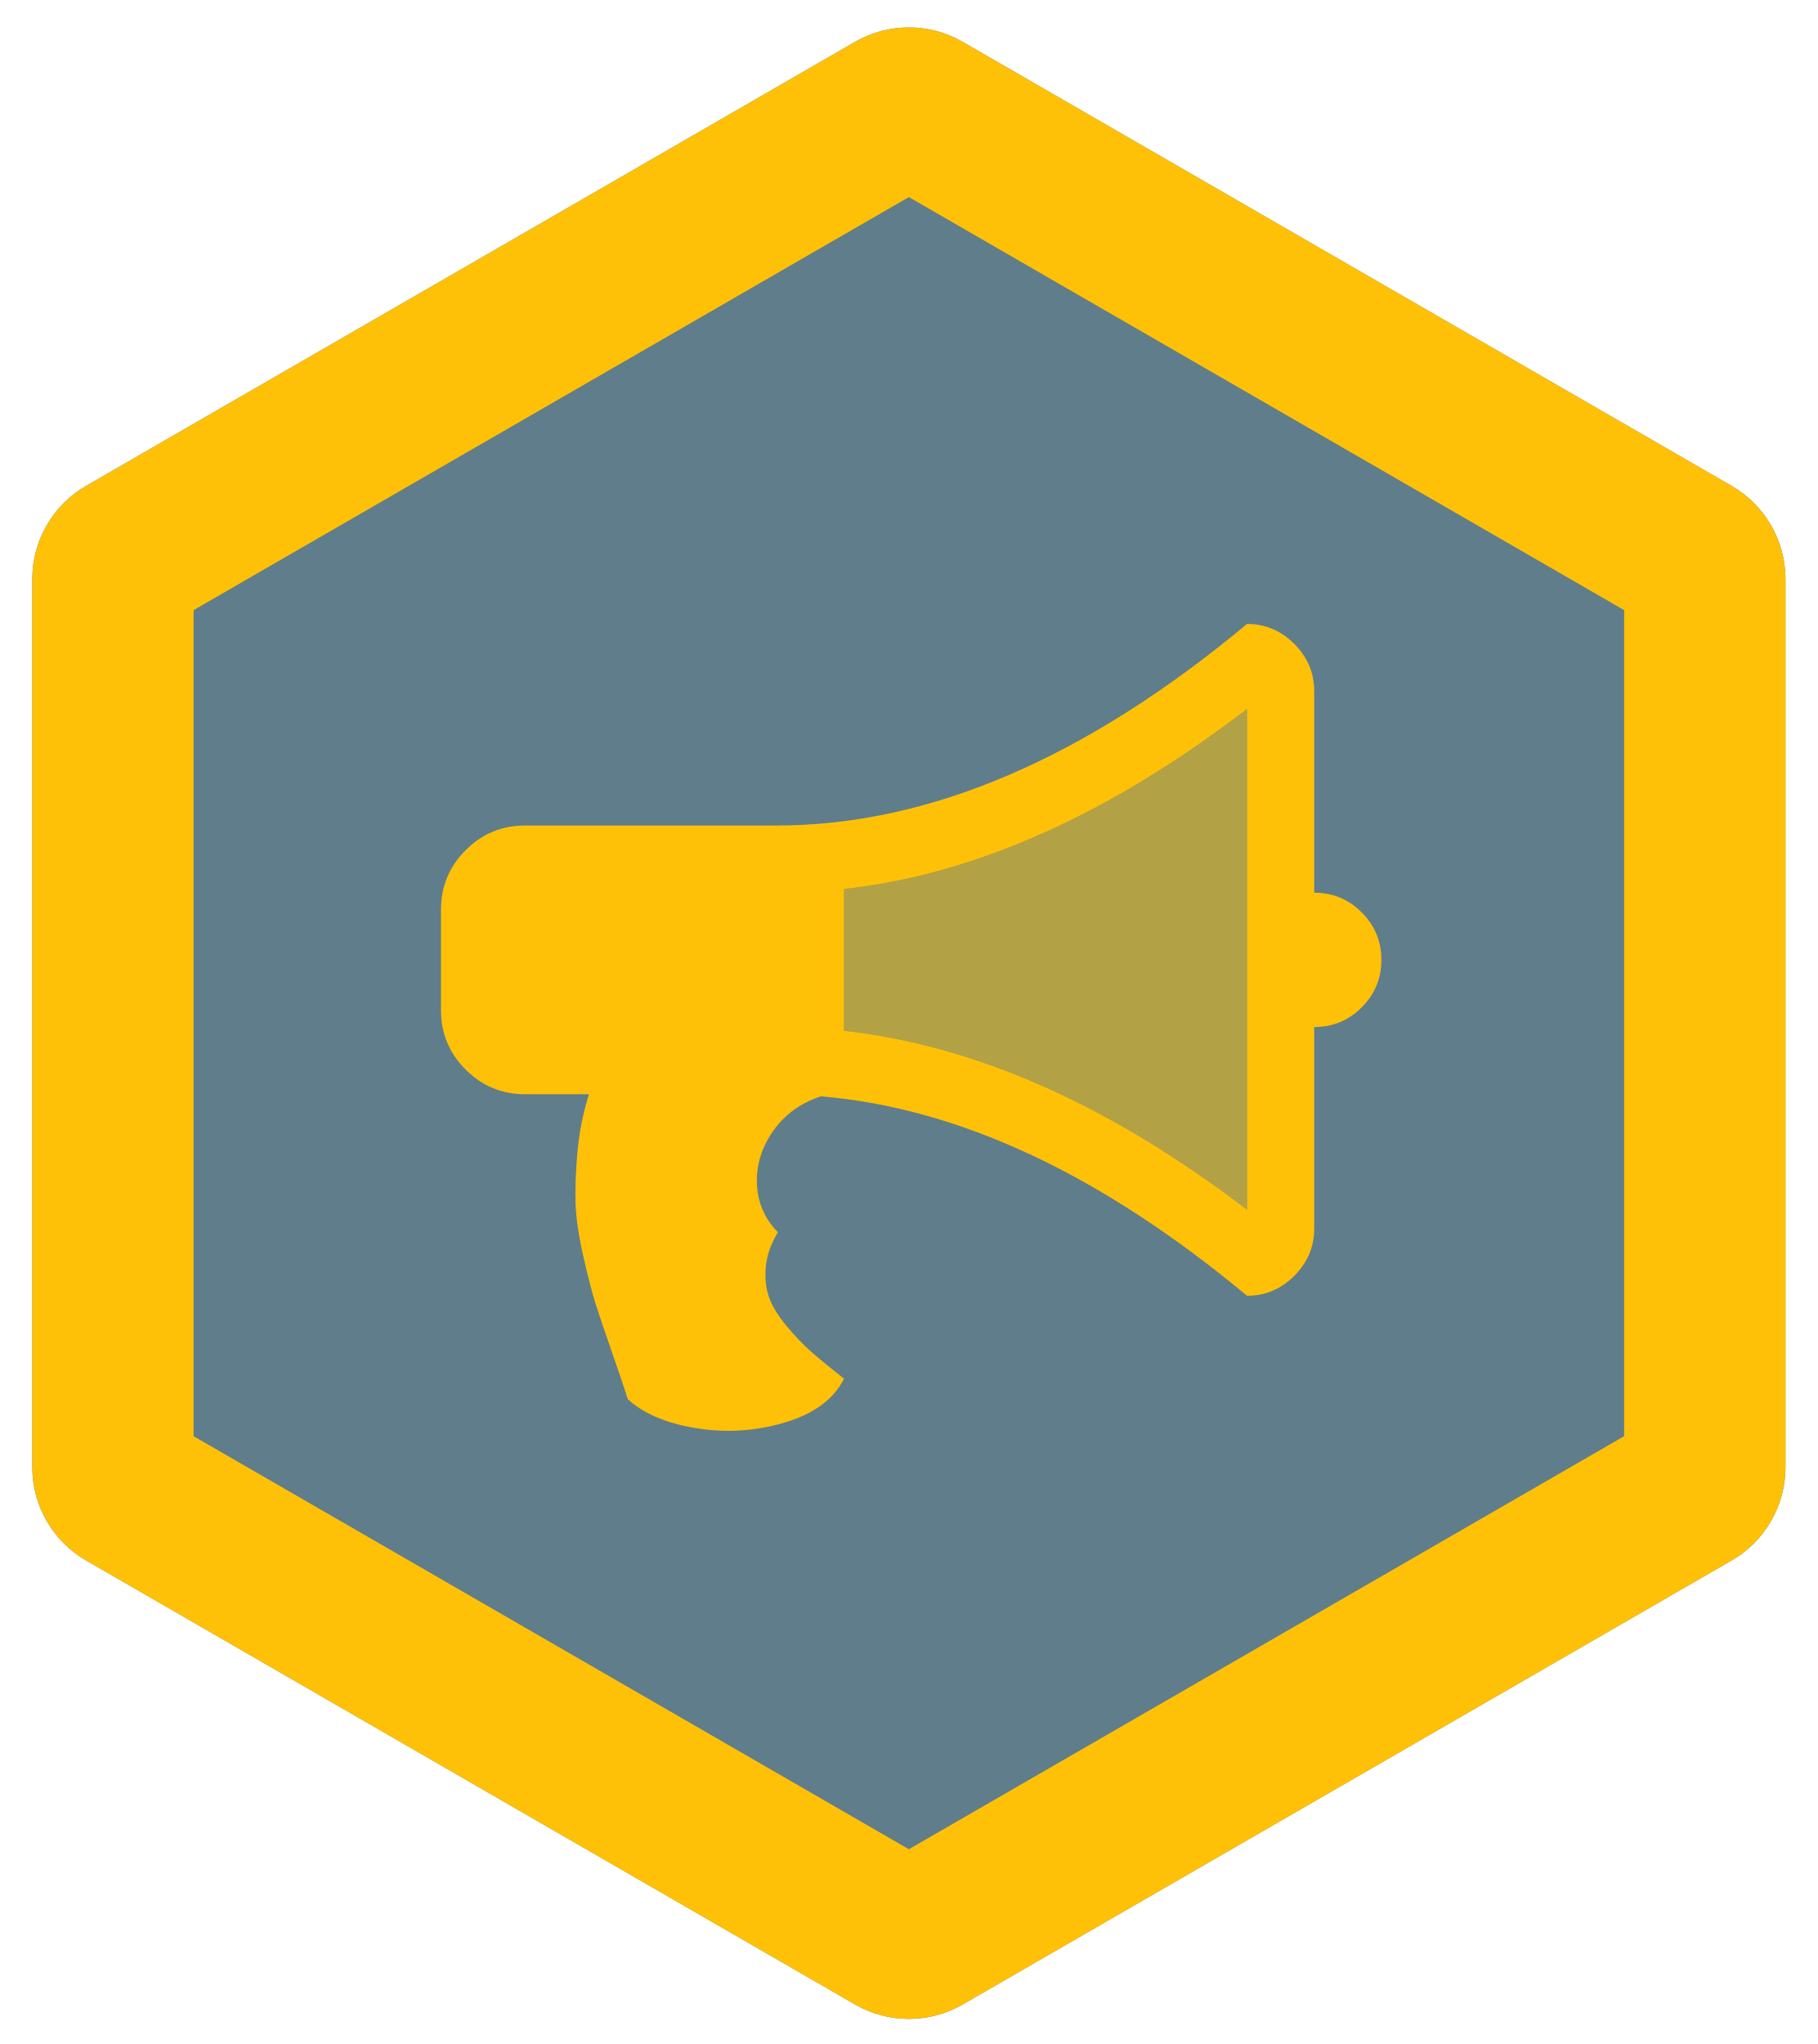
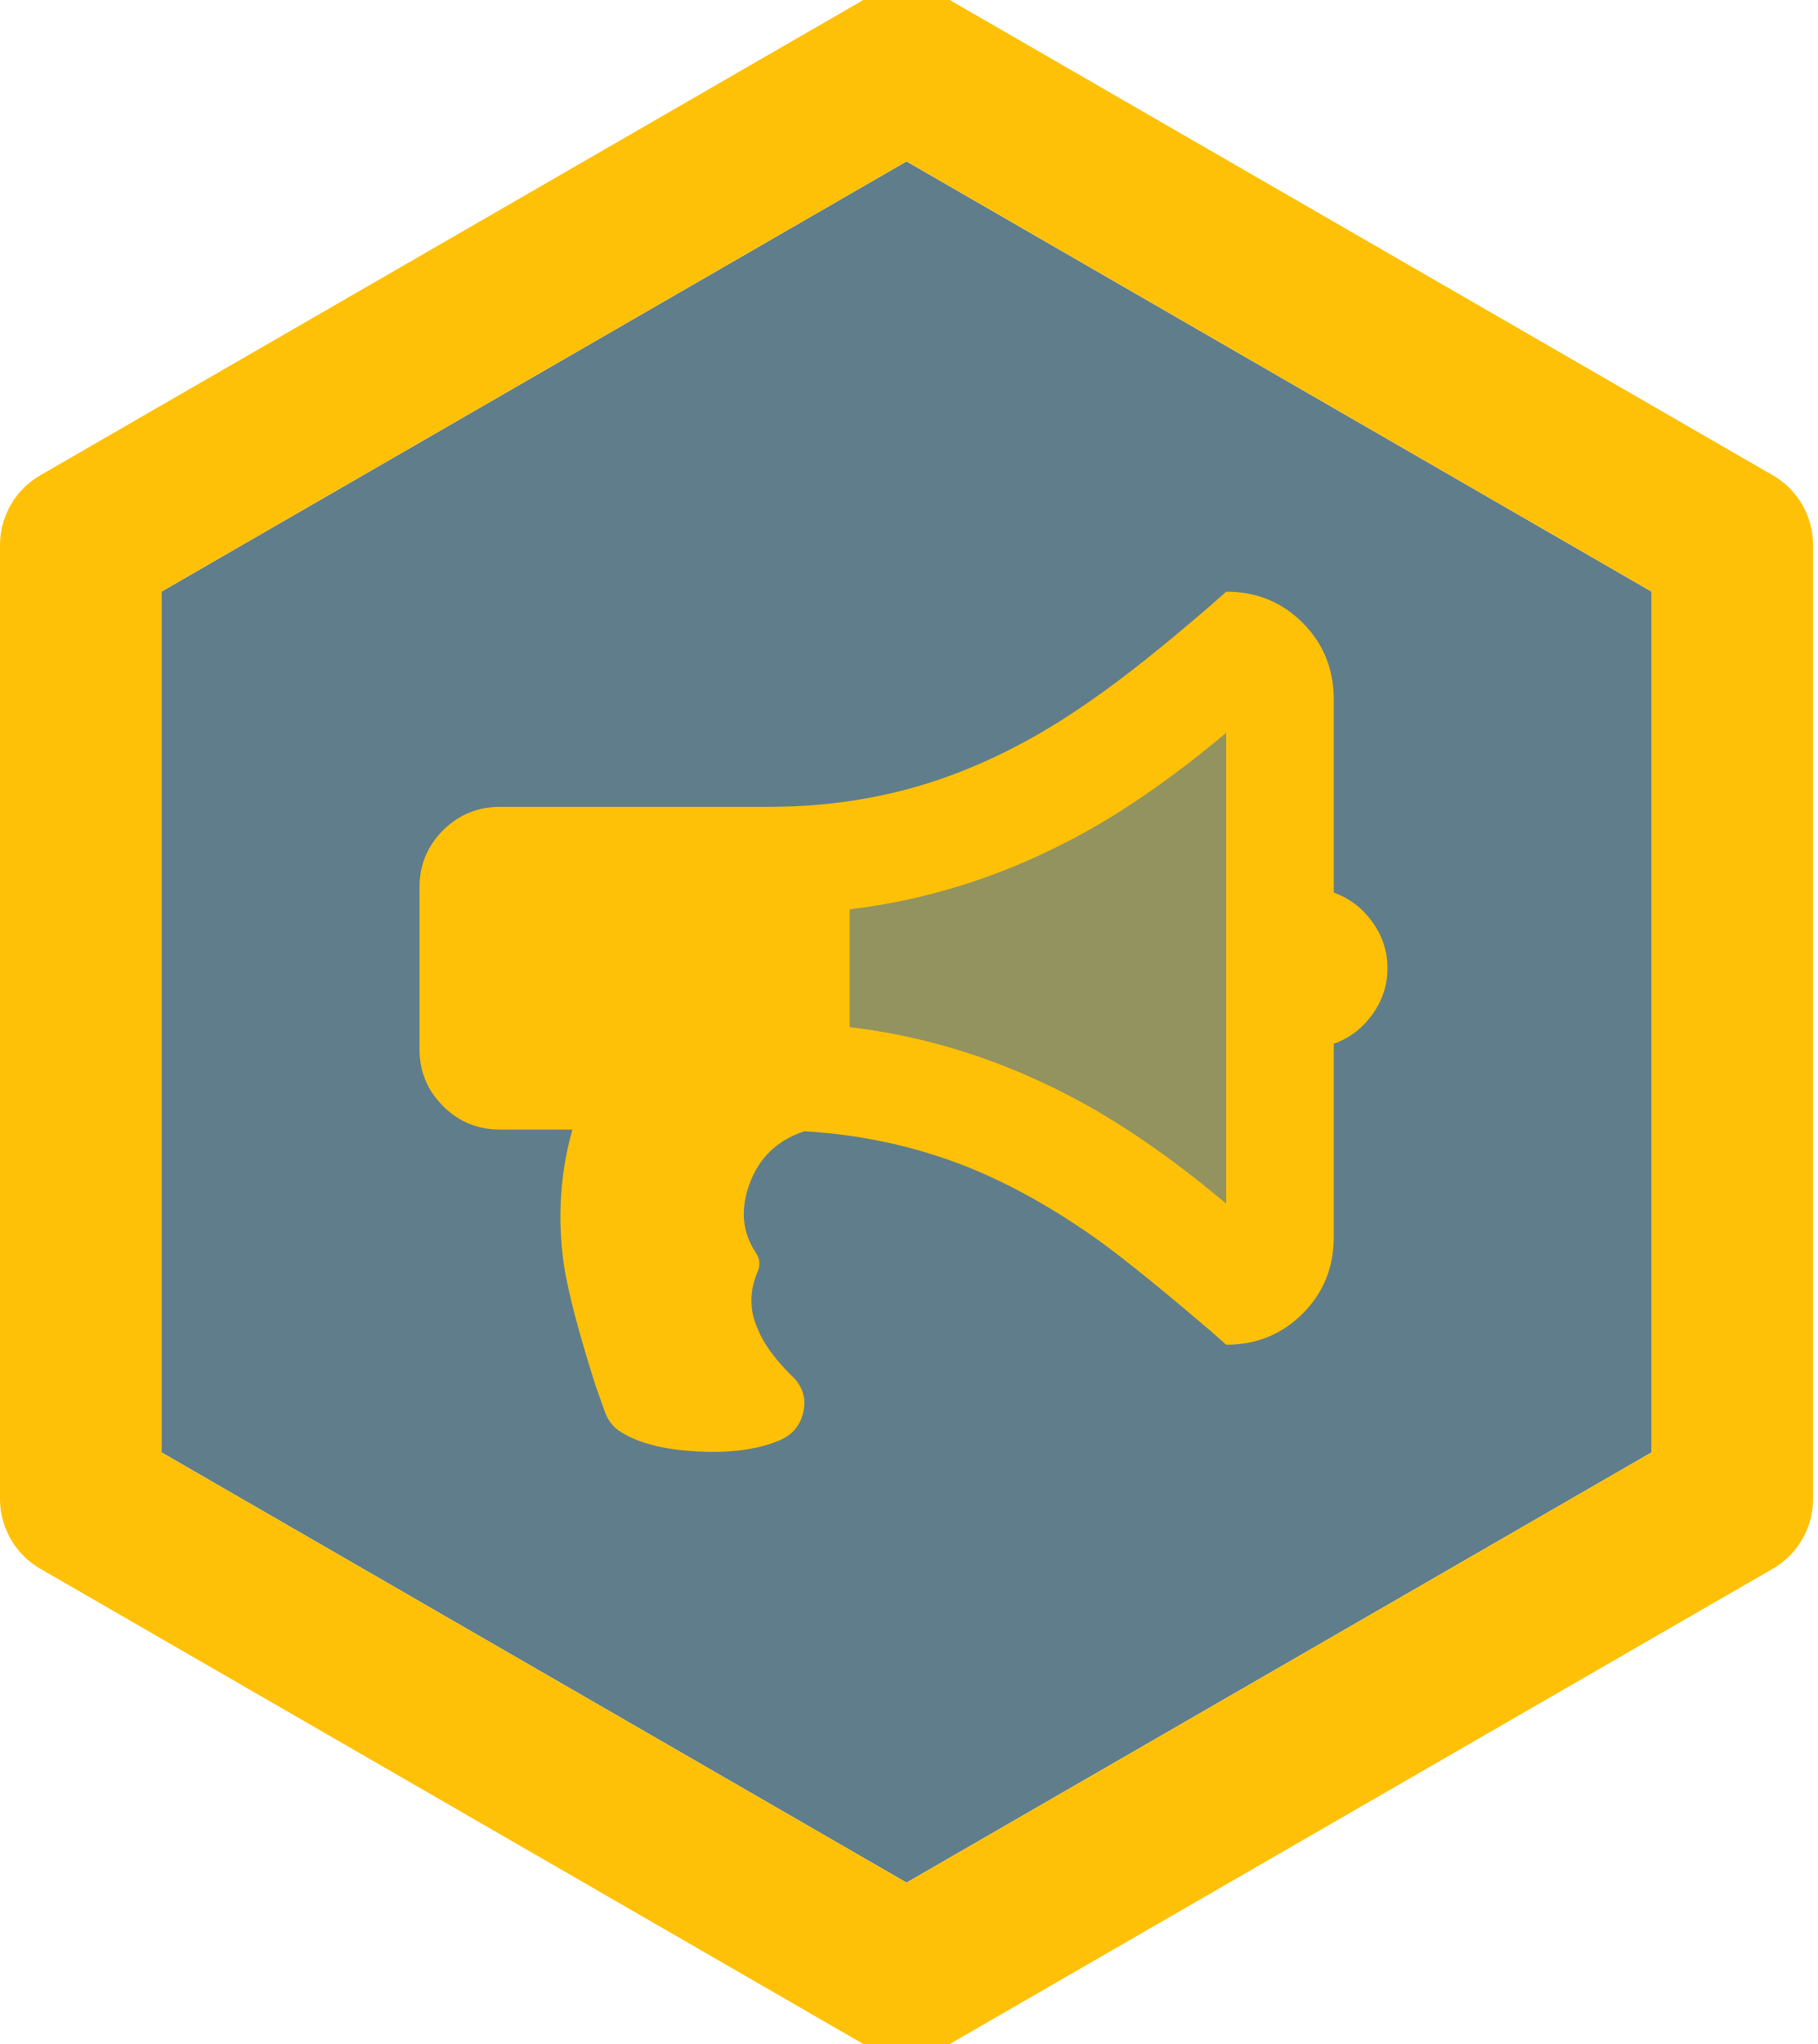
<svg xmlns="http://www.w3.org/2000/svg" xmlns:xlink="http://www.w3.org/1999/xlink" width="169px" height="190px" viewBox="0 0 169 190" version="1.1">
  <defs>
-     <path d="M86.5,2.887 L158,44.167 L158,44.167 C161.094,45.954 163,49.255 163,52.828 L163,135.389 L163,135.389 C163,138.961 161.094,142.263 158,144.049 L86.5,185.329 L86.5,185.329 C83.406,187.116 79.594,187.116 76.5,185.329 L5,144.049 L5,144.049 C1.906,142.263 1.27897692e-13,138.961 1.17239551e-13,135.389 L5.15143483e-14,52.828 L6.03961325e-14,52.828 C6.39488462e-14,49.255 1.906,45.954 5,44.167 L76.5,2.887 L76.5,2.887 C79.594,1.1 83.406,1.1 86.5,2.887 Z" id="path-1" />
+     <polygon id="path-1" points="69.282 0 138.564 40 138.564 120 69.282 160 9.05941988e-14 120 4.61852778e-14 40" />
  </defs>
-   <g id="Page-2" stroke="none" stroke-width="1" fill="none" fill-rule="evenodd">
-     <g id="pinax-announcements">
-       <g transform="translate(3, 1)">
-         <g id="Polygon-Copy-4">
-           <use fill="#607D8B" fill-rule="evenodd" xlink:href="#path-1" />
-           <path stroke="#FFC107" stroke-width="15" d="M82.75,9.382 C81.976,8.935 81.024,8.935 80.25,9.382 L8.75,50.662 C7.976,51.109 7.5,51.934 7.5,52.828 L7.5,135.389 C7.5,136.282 7.976,137.107 8.75,137.554 L80.25,178.834 C81.024,179.281 81.976,179.281 82.75,178.834 L154.25,137.554 C155.024,137.107 155.5,136.282 155.5,135.389 L155.5,52.828 C155.5,51.934 155.024,51.109 154.25,50.662 L82.75,9.382 Z" />
-         </g>
-         <path d="M119.185,81.98 C120.909,81.98 122.38,82.59 123.6,83.81 C124.82,85.029 125.43,86.501 125.43,88.225 C125.43,89.949 124.82,91.421 123.6,92.64 C122.38,93.86 120.909,94.47 119.185,94.47 L119.185,113.205 C119.185,114.896 118.567,116.36 117.331,117.596 C116.095,118.832 114.631,119.45 112.94,119.45 C99.376,108.163 86.171,101.983 73.323,100.91 C71.437,101.528 69.957,102.601 68.883,104.13 C67.81,105.659 67.306,107.293 67.371,109.033 C67.436,110.774 68.087,112.278 69.322,113.546 C68.672,114.62 68.298,115.685 68.2,116.742 C68.103,117.799 68.2,118.742 68.493,119.572 C68.786,120.401 69.331,121.296 70.128,122.255 C70.924,123.215 71.705,124.028 72.469,124.695 C73.234,125.361 74.234,126.183 75.47,127.158 C74.527,129.045 72.713,130.395 70.03,131.208 C67.347,132.021 64.606,132.208 61.809,131.769 C59.012,131.33 56.865,130.427 55.369,129.061 C55.141,128.313 54.661,126.89 53.93,124.792 C53.198,122.694 52.677,121.157 52.368,120.182 C52.059,119.206 51.685,117.758 51.246,115.839 C50.807,113.92 50.563,112.278 50.514,110.912 C50.466,109.546 50.522,107.944 50.685,106.106 C50.848,104.268 51.206,102.471 51.758,100.715 L45.806,100.715 C43.66,100.715 41.822,99.951 40.293,98.422 C38.764,96.893 38,95.055 38,92.909 L38,83.541 C38,81.394 38.764,79.557 40.293,78.028 C41.822,76.499 43.66,75.735 45.806,75.735 L69.225,75.735 C83.374,75.735 97.945,69.49 112.94,57 C114.631,57 116.095,57.618 117.331,58.854 C118.567,60.09 119.185,61.554 119.185,63.245 L119.185,81.98 Z M112.94,111.448 L112.94,64.904 C100.125,74.727 87.635,80.305 75.47,81.638 L75.47,94.811 C87.732,96.178 100.222,101.723 112.94,111.448 Z" fill="#FFC107" />
-         <path d="M112.94,111.448 L112.94,64.904 C100.125,74.727 87.635,80.305 75.47,81.638 L75.47,94.811 C87.732,96.178 100.222,101.723 112.94,111.448 Z" id="Path" fill-opacity="0.523" fill="#FFC107" />
+   <g id="Hexagons" stroke="none" stroke-width="1" fill="none" fill-rule="evenodd" transform="translate(-886, -35)">
+     <g id="pinax-announcements" transform="translate(901, 50)">
+       <g id="Polygon-Copy-4" stroke-linejoin="round">
+         <use fill="#607D8B" fill-rule="evenodd" xlink:href="#path-1" />
+         <path stroke="#FFC107" stroke-width="15" d="M69.282,-8.66 L146.064,35.67 L146.064,124.33 L69.282,168.66 L-7.5,124.33 L-7.5,35.67 L69.282,-8.66 Z" />
      </g>
+       <path d="M114,75 C114,76.562 113.531,77.995 112.594,79.297 C111.656,80.599 110.458,81.51 109,82.031 L109,100 C109,102.812 108.036,105.182 106.109,107.109 C104.182,109.036 101.812,110 99,110 L97.594,108.75 C93.323,105.104 89.99,102.396 87.594,100.625 C83.427,97.604 79.312,95.26 75.25,93.594 C70.354,91.614 65.198,90.469 59.781,90.156 C57.281,90.989 55.589,92.604 54.703,95 C53.818,97.396 54,99.531 55.25,101.406 C55.667,102.031 55.719,102.656 55.406,103.281 C54.677,105.052 54.677,106.771 55.406,108.437 C55.927,109.792 56.969,111.25 58.531,112.812 C59.573,113.75 59.964,114.87 59.703,116.172 C59.443,117.474 58.688,118.385 57.438,118.906 C55.458,119.739 52.932,120.078 49.859,119.922 C46.786,119.765 44.417,119.166 42.75,118.125 C42.021,117.708 41.5,117.031 41.188,116.094 L40.406,113.906 C38.844,109.01 37.854,105.26 37.438,102.656 C36.812,98.281 37.073,94.062 38.219,90 L31.5,90 C29.417,90 27.646,89.271 26.188,87.812 C24.729,86.354 24,84.583 24,82.5 L24,67.5 C24,65.417 24.729,63.646 26.188,62.187 C27.646,60.729 29.417,60 31.5,60 L56.5,60 C62.542,60 68.219,59.01 73.531,57.031 C78.01,55.365 82.438,52.969 86.812,49.844 C89.521,47.969 93.115,45.104 97.594,41.25 L99,40 C101.812,40 104.182,40.964 106.109,42.891 C108.036,44.818 109,47.187 109,50 L109,67.969 C110.458,68.49 111.656,69.401 112.594,70.703 C113.531,72.005 114,73.437 114,75 Z M99,96.875 L99,53.125 C93.792,57.5 88.844,60.885 84.156,63.281 C77.698,66.615 70.979,68.698 64,69.531 L64,80.469 C70.979,81.302 77.698,83.385 84.156,86.719 C88.844,89.114 93.792,92.5 99,96.875 Z" fill="#FFC107" />
+       <path d="M99,96.875 L99,53.125 C93.792,57.5 88.844,60.885 84.156,63.281 C77.698,66.615 70.979,68.698 64,69.531 L64,80.469 C70.979,81.302 77.698,83.385 84.156,86.719 C88.844,89.114 93.792,92.5 99,96.875 Z" id="Path-Copy" fill-opacity="0.321" fill="#FFC107" />
    </g>
  </g>
</svg>
